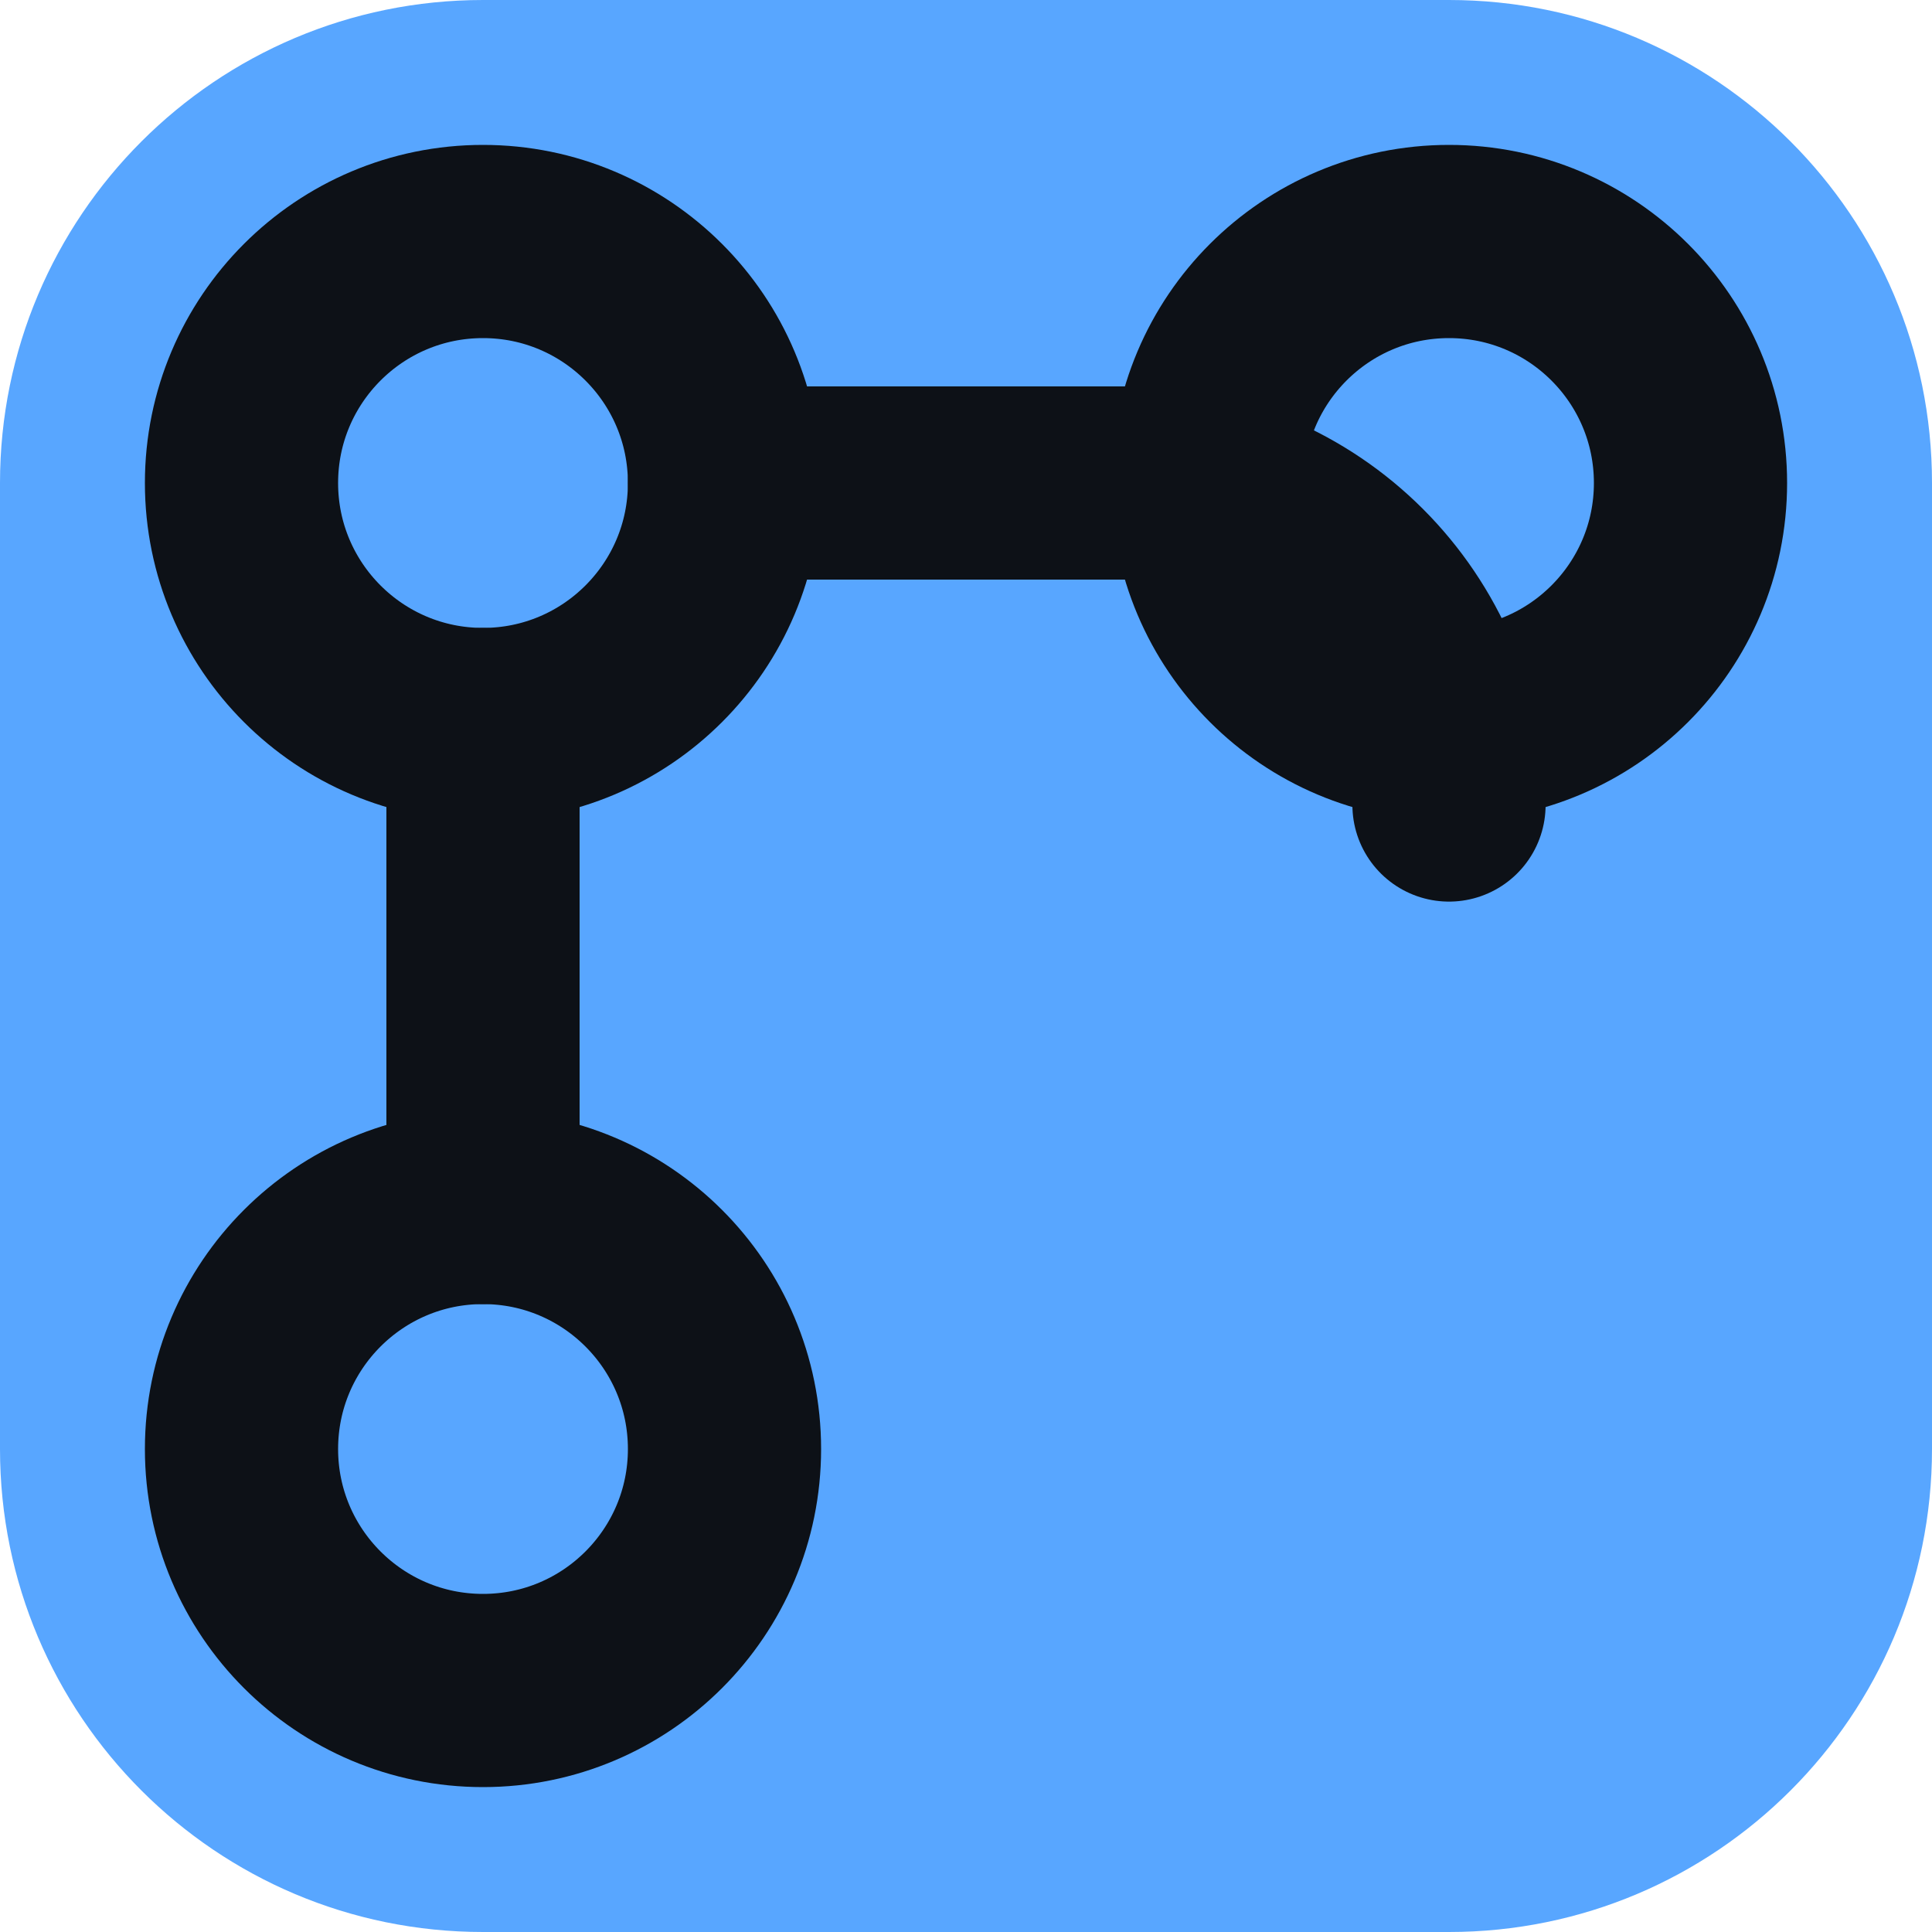
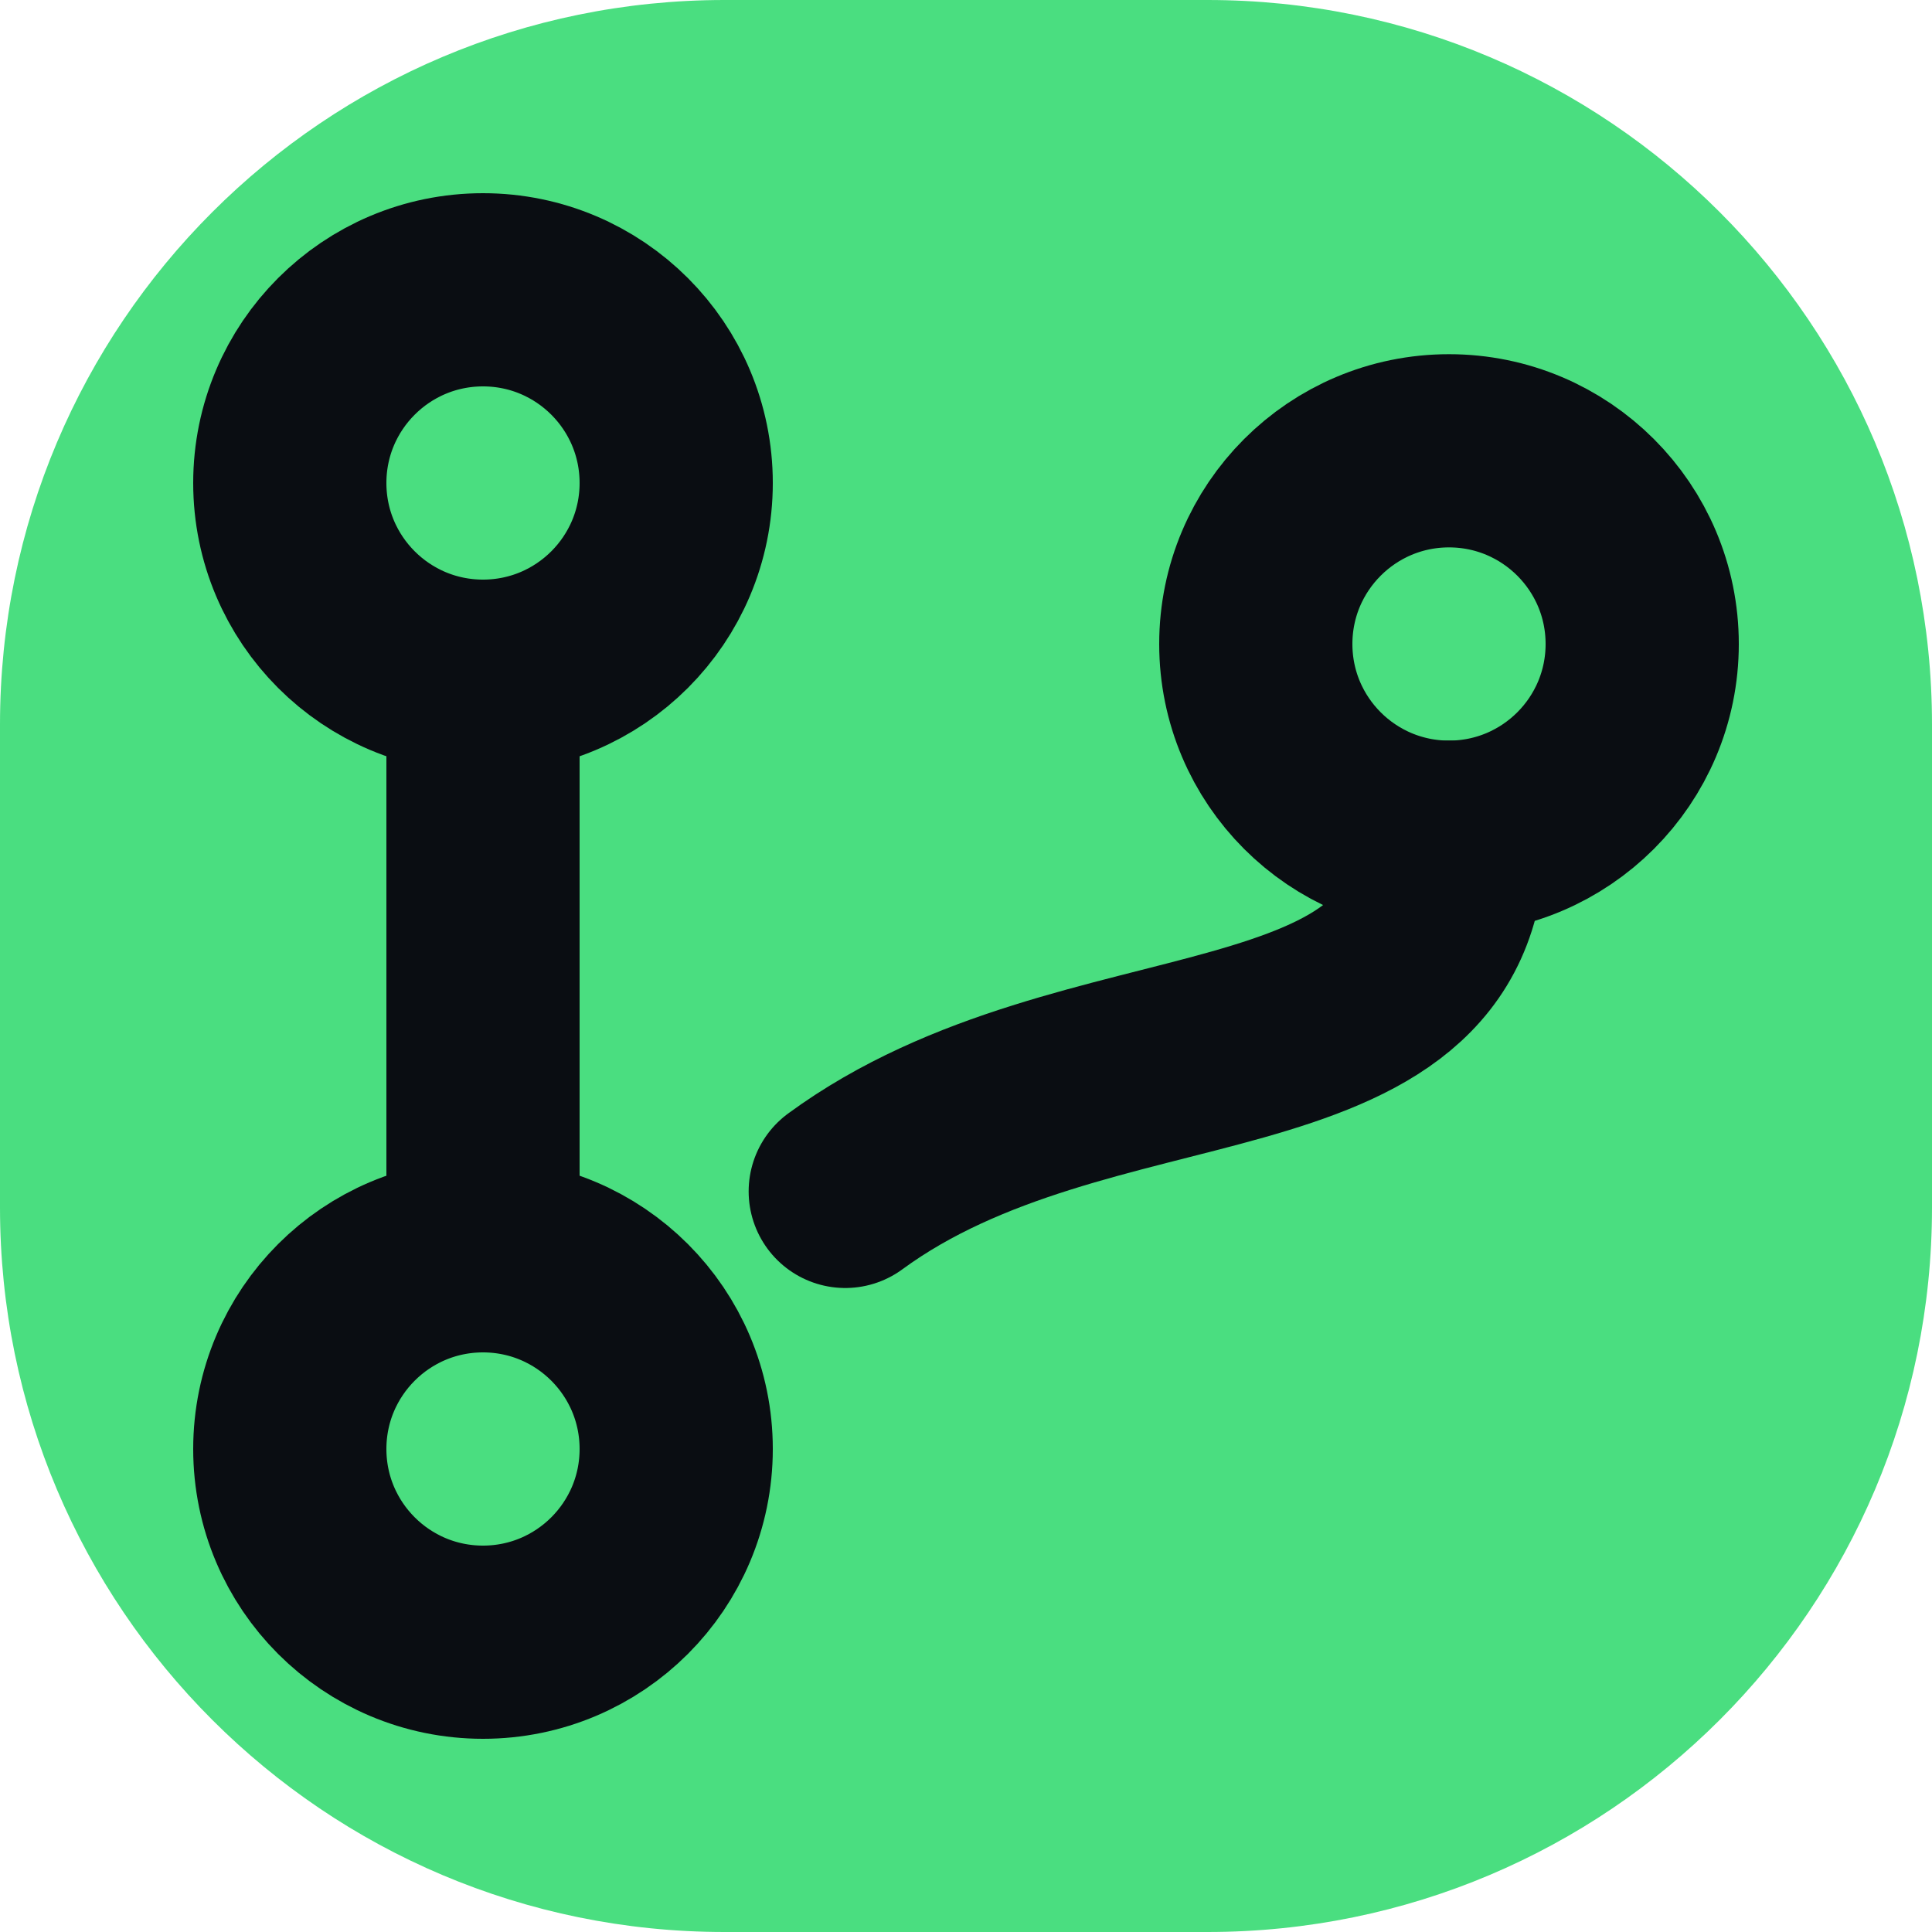
<svg xmlns="http://www.w3.org/2000/svg" width="32" height="32" viewBox="0 0 24 24">
-   <rect width="24" height="24" rx="6" fill="#58a6ff" />
-   <g fill="none" stroke="#0d1117" stroke-width="2.4" stroke-linecap="round" stroke-linejoin="round">
-     <circle cx="18" cy="6" r="3" />
-     <circle cx="6" cy="18" r="3" />
-     <circle cx="6" cy="6" r="3" />
-     <line x1="6" y1="9" x2="6" y2="15" />
-     <path d="M9 6h5a4 4 0 0 1 4 4" />
+   <rect width="24" height="24" rx="9" fill="#4ADE80" />
+   <g fill="none" stroke="#0A0D12" stroke-width="2.4" stroke-linecap="round" stroke-linejoin="round">
+     <circle cx="6" cy="6" r="2.4" />
+     <circle cx="6" cy="18" r="2.4" />
+     <circle cx="18" cy="8" r="2.4" />
+     <path d="M6 8.4v7.2" />
+     <path d="M18 10.4c0 3.2-4.5 2.2-7.5 4.4" />
  </g>
</svg>
